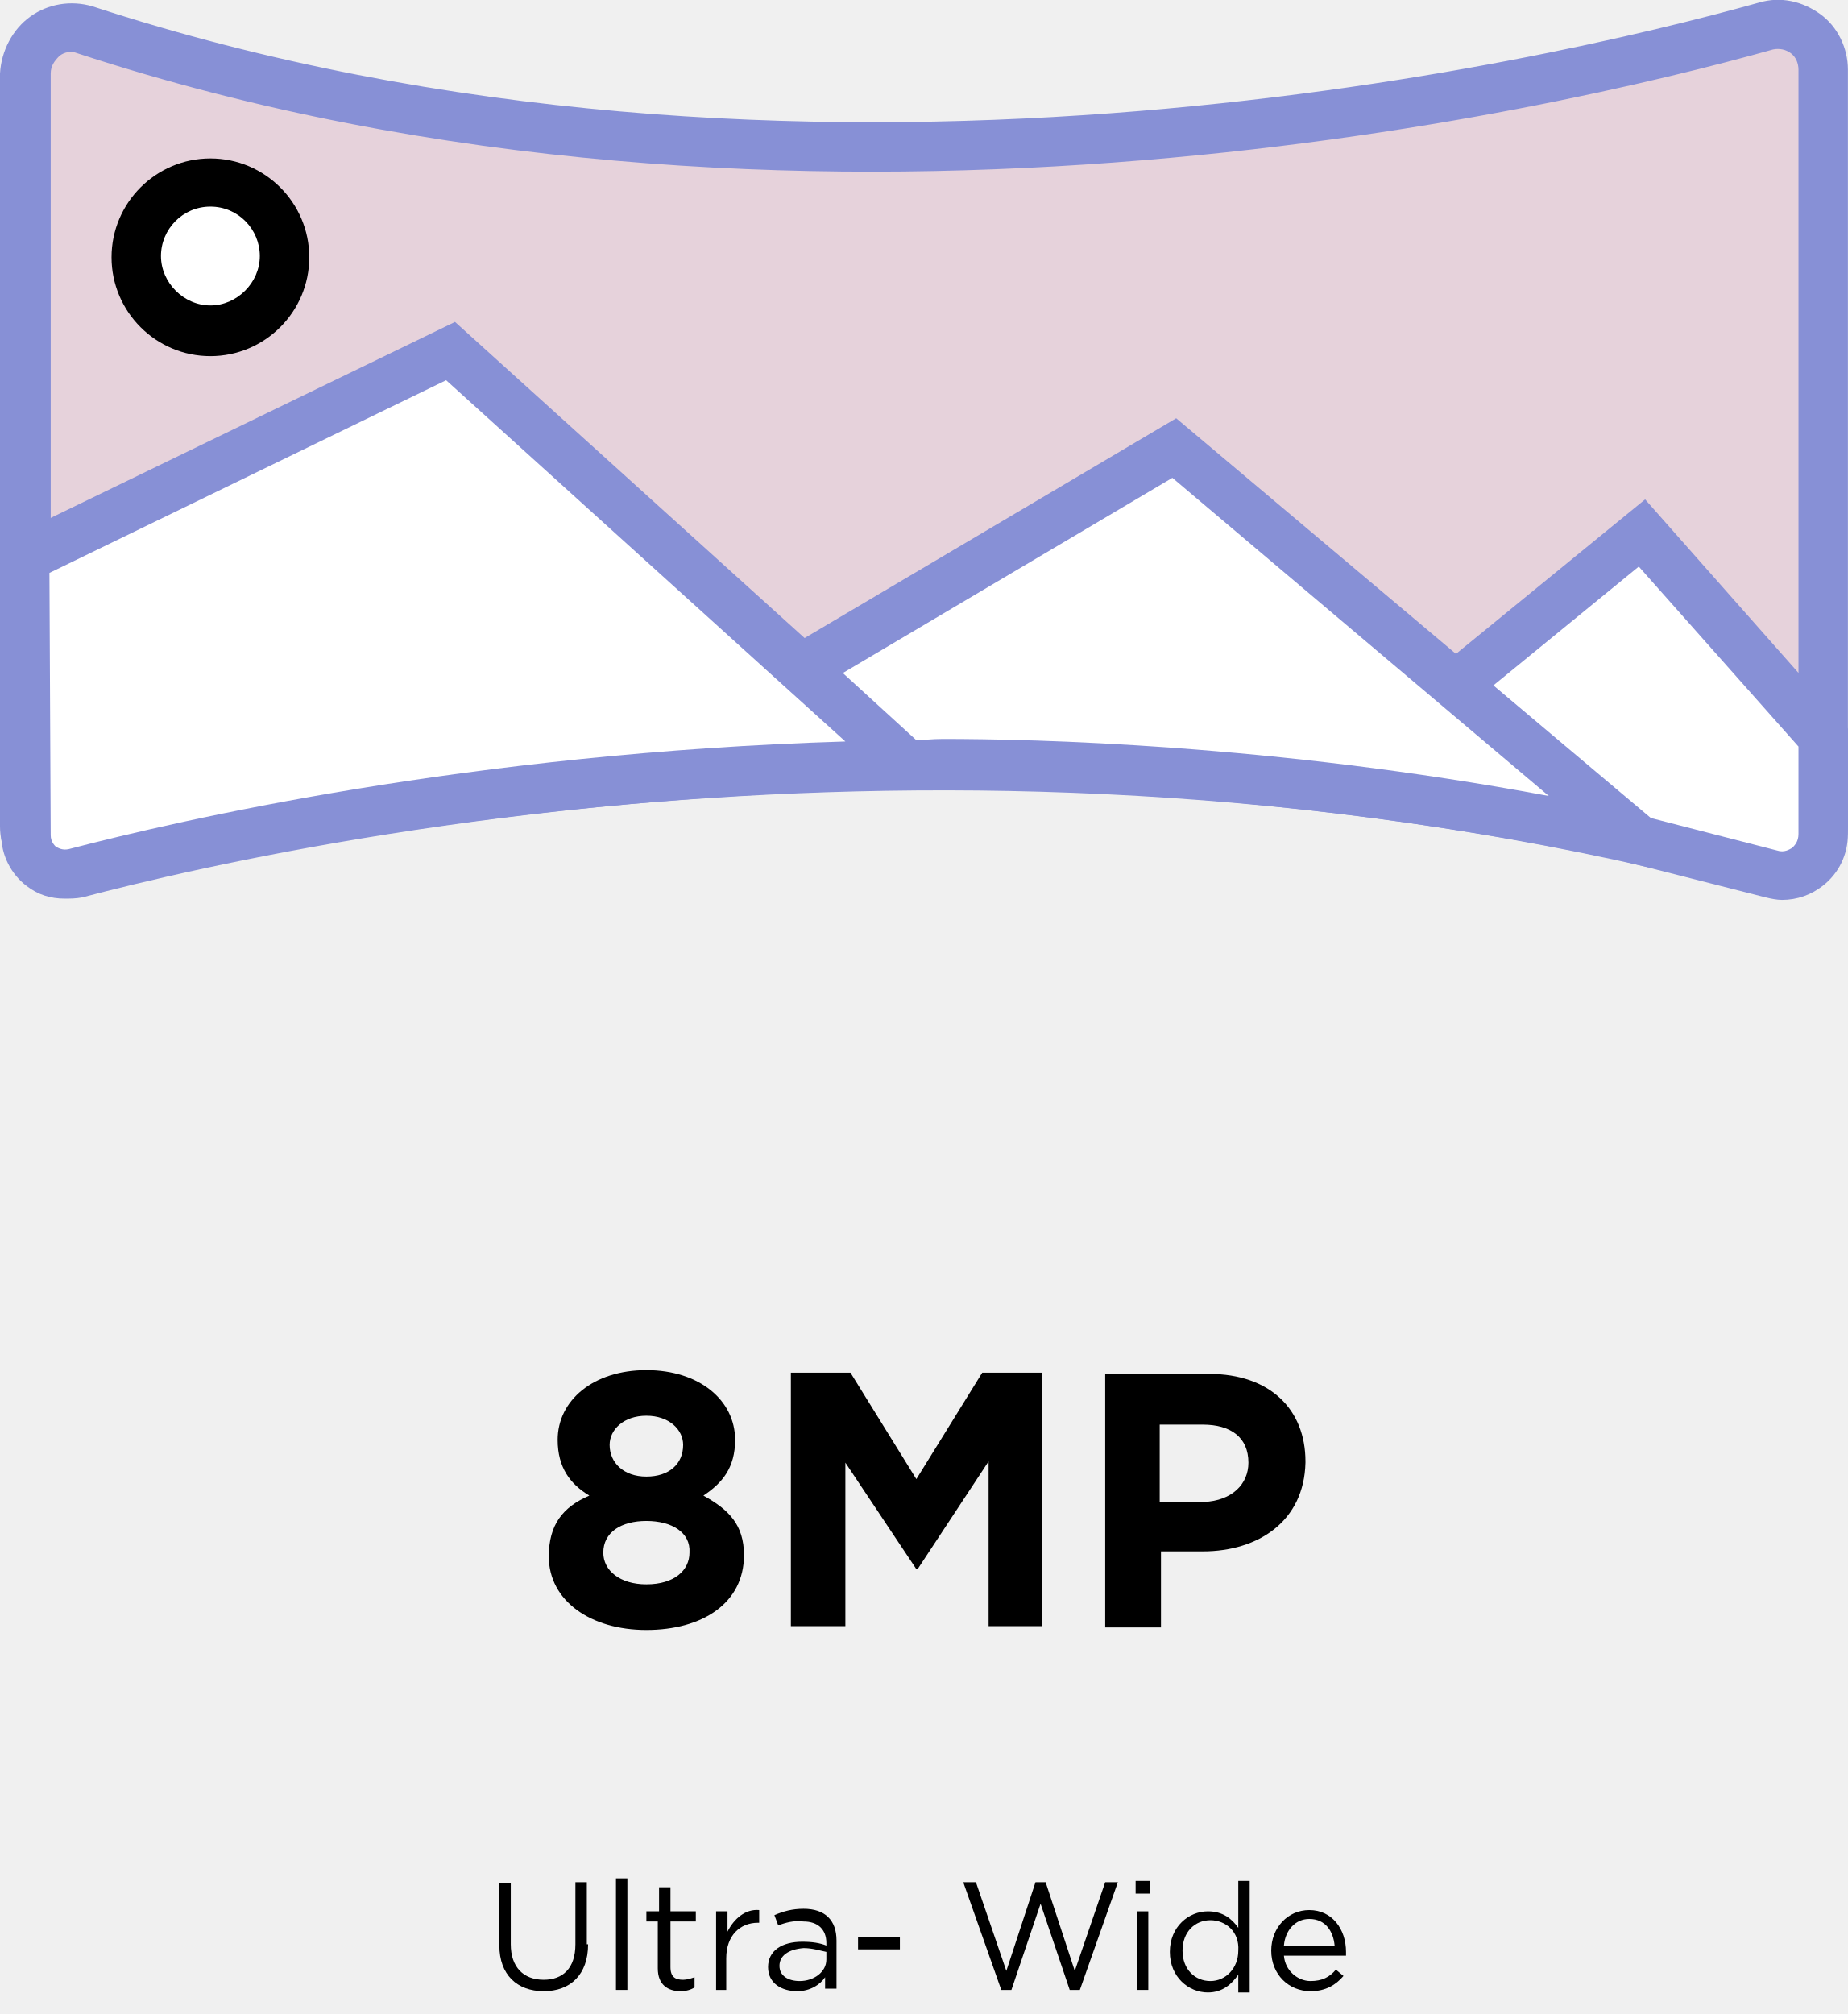
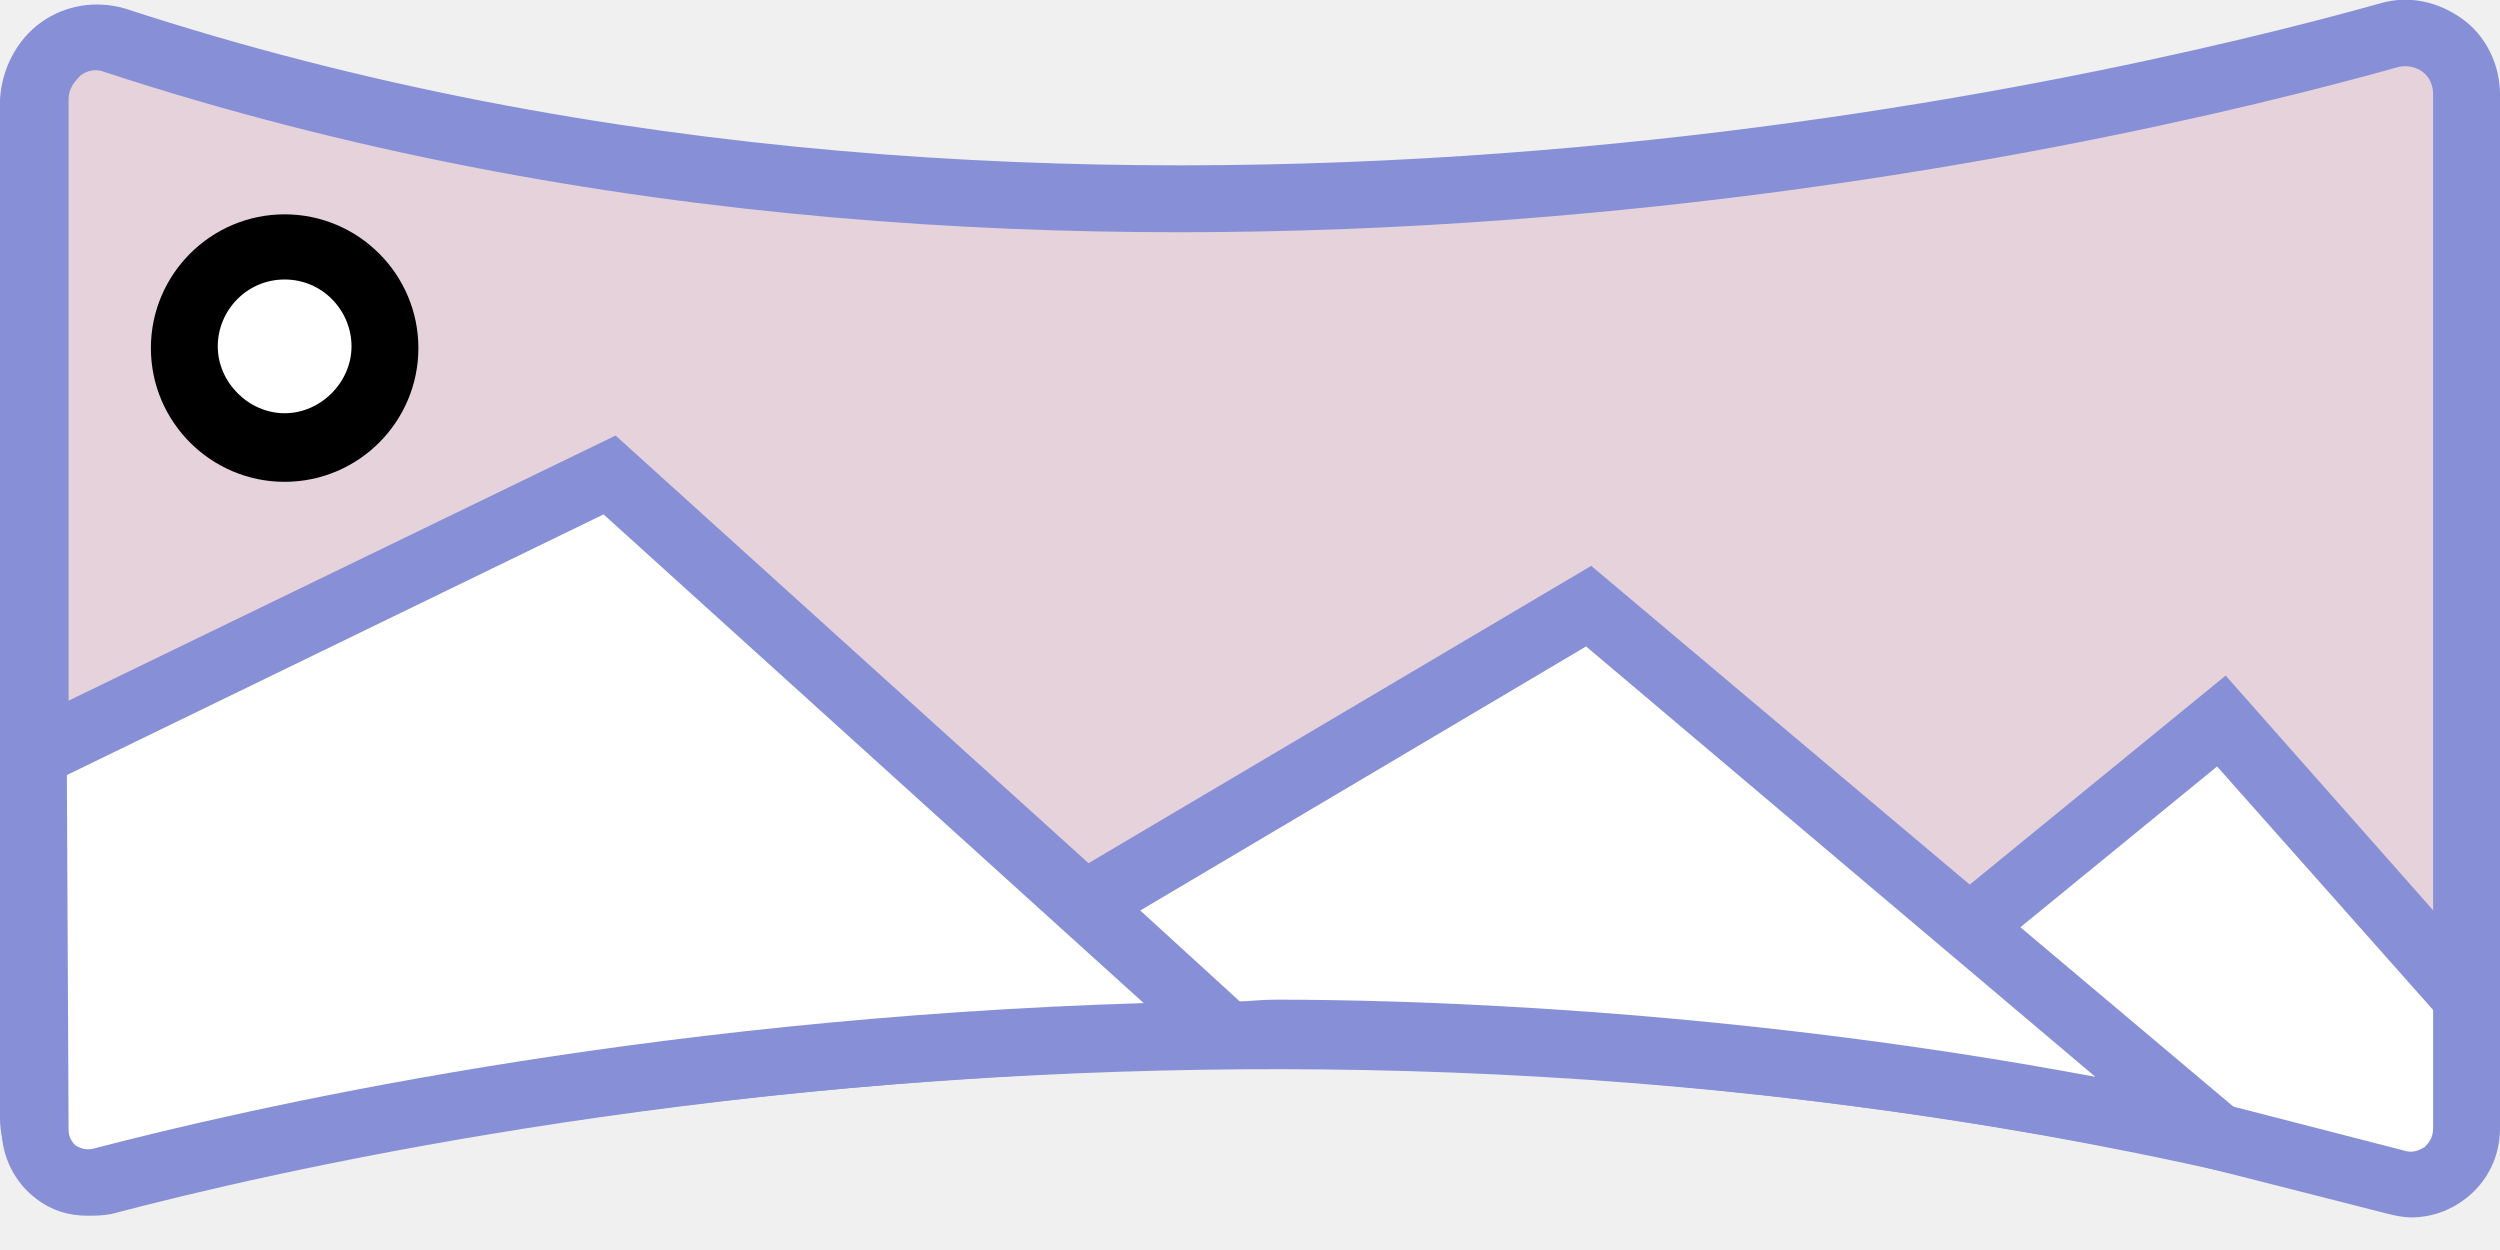
- <svg xmlns="http://www.w3.org/2000/svg" version="1.1" id="Layer_2_00000093163847807637458100000014494375129074170243_" x="0px" y="0px" viewBox="0 0 145.8 158.9" style="enable-background:new 0 0 145.8 158.9;" xml:space="preserve">
+ <svg xmlns="http://www.w3.org/2000/svg" version="1.1" id="Layer_2_00000093163847807637458100000014494375129074170243_" x="0px" y="0px" viewBox="0 0 145.8 72.9" style="enable-background:new 0 0 145.8 72.9;" xml:space="preserve">
  <style type="text/css">
	.st0{fill:#E6D2DB;}
	.st1{fill:#8790D6;}
	.st2{fill:#FFFFFF;}
- 	.st3{enable-background:new    ;}
</style>
  <g id="Layer_1-2">
    <g>
      <g>
        <g>
          <path class="st0" d="M2.1,5.8v59.5c0,2.3,2.2,4.1,4.5,3.5c15.9-4.2,72-16.4,132.8,0c2.3,0.6,4.6-1.1,4.6-3.4V5.5      c0-2.4-2.2-4.1-4.5-3.5C122.7,6.7,63,20.8,6.7,2.4C4.4,1.6,2.1,3.3,2.1,5.8L2.1,5.8z" />
-           <path class="st1" d="M140.3,70.8c-0.5,0-1-0.1-1.5-0.2c-60.3-16.3-116.1-4.1-131.8,0c-1.7,0.4-3.4,0.1-4.8-1      c-1.4-1.1-2.2-2.7-2.2-4.4V5.8C0.1,4,1,2.3,2.4,1.3c1.4-1,3.2-1.3,4.9-0.8c55.6,18.2,114.7,4.4,131.5-0.3      c1.7-0.5,3.4-0.1,4.8,0.9c1.4,1,2.2,2.7,2.2,4.4v59.7c0,1.7-0.8,3.3-2.2,4.4C142.7,70.4,141.5,70.8,140.3,70.8L140.3,70.8z       M74.3,58.5c19.9,0,42.4,2.1,65.5,8.4c0.5,0.1,1.1,0,1.5-0.3c0.2-0.2,0.6-0.6,0.6-1.3V5.5c0-0.5-0.2-1-0.6-1.3      c-0.4-0.3-0.9-0.4-1.4-0.3C122.8,8.7,62.8,22.8,6.1,4.2C5.6,4,5.1,4.1,4.7,4.4C4.3,4.8,4,5.2,4,5.8v59.5c0,0.5,0.2,1,0.6,1.3      c0.2,0.2,0.7,0.5,1.4,0.3C15.9,64.2,41.6,58.5,74.3,58.5L74.3,58.5z" />
+           <path class="st1" d="M140.3,70.8c-0.5,0-1-0.1-1.5-0.2C78.5,54.3,22.7,66.5,7,70.6c-1.7,0.4-3.4,0.1-4.8-1S0,66.9,0,65.2V5.8      C0.1,4,1,2.3,2.4,1.3S5.6,0,7.3,0.5C62.9,18.7,122,4.9,138.8,0.2c1.7-0.5,3.4-0.1,4.8,0.9c1.4,1,2.2,2.7,2.2,4.4v59.7      c0,1.7-0.8,3.3-2.2,4.4C142.7,70.4,141.5,70.8,140.3,70.8L140.3,70.8z M74.3,58.5c19.9,0,42.4,2.1,65.5,8.4      c0.5,0.1,1.1,0,1.5-0.3c0.2-0.2,0.6-0.6,0.6-1.3V5.5c0-0.5-0.2-1-0.6-1.3c-0.4-0.3-0.9-0.4-1.4-0.3C122.8,8.7,62.8,22.8,6.1,4.2      C5.6,4,5.1,4.1,4.7,4.4C4.3,4.8,4,5.2,4,5.8v59.5c0,0.5,0.2,1,0.6,1.3c0.2,0.2,0.7,0.5,1.4,0.3C15.9,64.2,41.6,58.5,74.3,58.5      L74.3,58.5z" />
        </g>
        <g>
          <path class="st2" d="M114.8,54.1L129.6,42l14.3,16.1v7.6c0,2.1-2,3.7-4.1,3.2l-10.6-2.7L114.8,54.1L114.8,54.1z" />
          <path class="st1" d="M140.6,71c-0.4,0-0.9-0.1-1.3-0.2l-11-2.8l-16.5-13.9l18-14.7l16,18.1v8.3c0,1.6-0.7,3.1-2,4.1      C142.9,70.6,141.8,71,140.6,71L140.6,71z M130.1,64.5l10.1,2.6c0.6,0.2,1-0.1,1.2-0.2c0.2-0.2,0.5-0.5,0.5-1.1v-6.9l-12.6-14.2      l-11.5,9.4L130.1,64.5L130.1,64.5z" />
        </g>
        <g>
          <circle class="st2" cx="16.6" cy="20.3" r="5.9" />
          <path d="M16.6,28.1c-4.3,0-7.8-3.5-7.8-7.8s3.5-7.8,7.8-7.8s7.8,3.5,7.8,7.8S20.9,28.1,16.6,28.1z M16.6,16.3      c-2.2,0-3.9,1.8-3.9,3.9s1.8,3.9,3.9,3.9s3.9-1.8,3.9-3.9S18.8,16.3,16.6,16.3z" />
        </g>
        <g>
          <path class="st2" d="M71.6,60.3l-36-32.6L1.9,44L2,65.9c0,2,1.9,3.5,3.8,2.9C15.1,66.4,39.8,60.7,71.6,60.3z" />
-           <path class="st1" d="M5.1,70.9c-1.1,0-2.1-0.3-3-1c-1.2-0.9-2-2.4-2-4L0,42.8l35.9-17.4l40.7,36.8l-4.9,0.1      c-31.5,0.4-56.1,6.1-65.2,8.5C6,70.9,5.5,70.9,5.1,70.9L5.1,70.9z M3.9,45.2L4,65.9c0,0.5,0.3,0.8,0.4,0.9      c0.2,0.1,0.5,0.3,1,0.2c8.8-2.3,31.7-7.6,61.3-8.5L35.2,30C35.2,30,3.9,45.2,3.9,45.2z" />
+           <path class="st1" d="M5.1,70.9c-1.1,0-2.1-0.3-3-1c-1.2-0.9-2-2.4-2-4L0,42.8l35.9-17.4l40.7,36.8l-4.9,0.1      c-31.5,0.4-56.1,6.1-65.2,8.5C6,70.9,5.5,70.9,5.1,70.9L5.1,70.9z M3.9,45.2L4,65.9c0,0.5,0.3,0.8,0.4,0.9      c0.2,0.1,0.5,0.3,1,0.2c8.8-2.3,31.7-7.6,61.3-8.5L35.2,30L3.9,45.2z" />
        </g>
        <g>
          <path class="st2" d="M129.2,66.2L92.6,35.4L63.2,52.8l8.3,7.5C71.6,60.3,98.3,59.5,129.2,66.2L129.2,66.2z" />
-           <path class="st1" d="M136.5,69.8l-7.6-1.7c-30.4-6.6-56.9-5.9-57.2-5.9l-0.8,0L60,52.4L92.8,33L136.5,69.8L136.5,69.8z       M74.4,58.3c7,0,25.9,0.4,47.8,4.5L92.5,37.7l-26,15.4l5.8,5.3C72.8,58.4,73.5,58.3,74.4,58.3z" />
+           <path class="st1" d="M136.5,69.8l-7.6-1.7c-30.4-6.6-56.9-5.9-57.2-5.9h-0.8L60,52.4L92.8,33L136.5,69.8L136.5,69.8z M74.4,58.3      c7,0,25.9,0.4,47.8,4.5L92.5,37.7l-26,15.4l5.8,5.3C72.8,58.4,73.5,58.3,74.4,58.3z" />
        </g>
-       </g>
-       <g class="st3">
-         <path d="M46.4,153.4c0,2.4-1.4,3.7-3.5,3.7c-2.1,0-3.5-1.3-3.5-3.6v-4.9h0.9v4.8c0,1.8,1,2.8,2.6,2.8c1.5,0,2.5-0.9,2.5-2.8v-4.9     h0.9V153.4z" />
-         <path d="M48.6,157v-8.8h0.9v8.8H48.6z" />
-         <path d="M52.9,155.2c0,0.8,0.4,1,1,1c0.3,0,0.6-0.1,0.9-0.2v0.8c-0.3,0.2-0.7,0.3-1.1,0.3c-1,0-1.8-0.5-1.8-1.8v-3.7h-0.9v-0.8     H52v-1.9h0.9v1.9h2v0.8h-2V155.2z" />
-       </g>
-       <g class="st3">
-         <path d="M57.4,157h-0.9v-6.2h0.9v1.6c0.5-1,1.4-1.8,2.5-1.7v1h-0.1c-1.4,0-2.5,1-2.5,2.8V157z" />
-       </g>
-       <g class="st3">
-         <path d="M61.4,151.9l-0.3-0.8c0.7-0.3,1.4-0.5,2.3-0.5c1.7,0,2.6,0.9,2.6,2.5v3.8h-0.9V156c-0.4,0.6-1.2,1.1-2.2,1.1     c-1.2,0-2.3-0.6-2.3-1.9c0-1.3,1.1-2,2.7-2c0.8,0,1.4,0.1,1.9,0.3v-0.2c0-1.1-0.7-1.7-1.8-1.7C62.6,151.5,62,151.7,61.4,151.9z      M61.5,155.1c0,0.8,0.7,1.2,1.6,1.2c1.1,0,2.1-0.7,2.1-1.7v-0.6c-0.5-0.1-1.1-0.3-1.8-0.3C62.2,153.8,61.5,154.3,61.5,155.1z" />
-         <path d="M67.7,153.8v-1h3.3v1H67.7z" />
-       </g>
-       <g class="st3">
-         <path d="M81.7,148.5h0.8l2.3,7l2.4-7h1l-3,8.5h-0.8l-2.3-6.8l-2.3,6.8H79l-3-8.5h1l2.4,7L81.7,148.5z" />
-       </g>
-       <g class="st3">
-         <path d="M89.6,149.4v-1h1.1v1H89.6z M89.7,157v-6.2h0.9v6.2H89.7z" />
-         <path d="M97.7,157v-1.2c-0.5,0.7-1.2,1.4-2.4,1.4c-1.5,0-3-1.2-3-3.2c0-2,1.5-3.2,3-3.2c1.2,0,1.9,0.6,2.4,1.3v-3.7h0.9v8.8H97.7     z M95.5,151.5c-1.2,0-2.2,0.9-2.2,2.4c0,1.5,1,2.4,2.2,2.4c1.2,0,2.2-1,2.2-2.4C97.8,152.4,96.7,151.5,95.5,151.5z" />
-         <path d="M103.4,156.3c0.9,0,1.5-0.3,2-0.9l0.6,0.5c-0.6,0.7-1.4,1.2-2.6,1.2c-1.7,0-3.1-1.3-3.1-3.2c0-1.8,1.3-3.2,3-3.2     c1.8,0,2.9,1.5,2.9,3.3c0,0.1,0,0.2,0,0.3h-4.9C101.4,155.5,102.4,156.3,103.4,156.3z M105.3,153.5c-0.1-1.1-0.7-2.1-2-2.1     c-1.1,0-1.9,0.9-2,2.1H105.3z" />
-       </g>
-       <g class="st3">
-         <path d="M51,128.6c-4.4,0-7.7-2.3-7.7-5.8c0-2.5,1.1-3.9,3.2-4.8c-1.5-0.9-2.5-2.2-2.5-4.4c0-3.1,2.8-5.5,7-5.5     c4.2,0,7,2.4,7,5.5c0,2.2-1,3.4-2.5,4.4c2,1.1,3.2,2.3,3.2,4.7C58.7,126.5,55.4,128.6,51,128.6z M51,120c-2,0-3.4,0.9-3.4,2.5     c0,1.4,1.3,2.5,3.4,2.5c2.2,0,3.4-1.1,3.4-2.5C54.5,120.9,53,120,51,120z M51,111.7c-1.8,0-2.9,1.1-2.9,2.3     c0,1.4,1.1,2.5,2.9,2.5s2.9-1,2.9-2.5C53.9,112.8,52.8,111.7,51,111.7z" />
-         <path d="M78,128.3v-13l-5.6,8.5h-0.1l-5.6-8.4v12.9h-4.3v-20h4.7l5.2,8.4l5.2-8.4h4.7v20H78z" />
-         <path d="M94.9,122.4h-3.3v6h-4.4v-20h8.2c4.8,0,7.6,2.8,7.6,6.9v0.1C102.9,120,99.3,122.4,94.9,122.4z M98.5,115.4     c0-2-1.4-3-3.6-3h-3.4v6.1H95C97.2,118.4,98.5,117.1,98.5,115.4L98.5,115.4z" />
      </g>
    </g>
  </g>
</svg>
